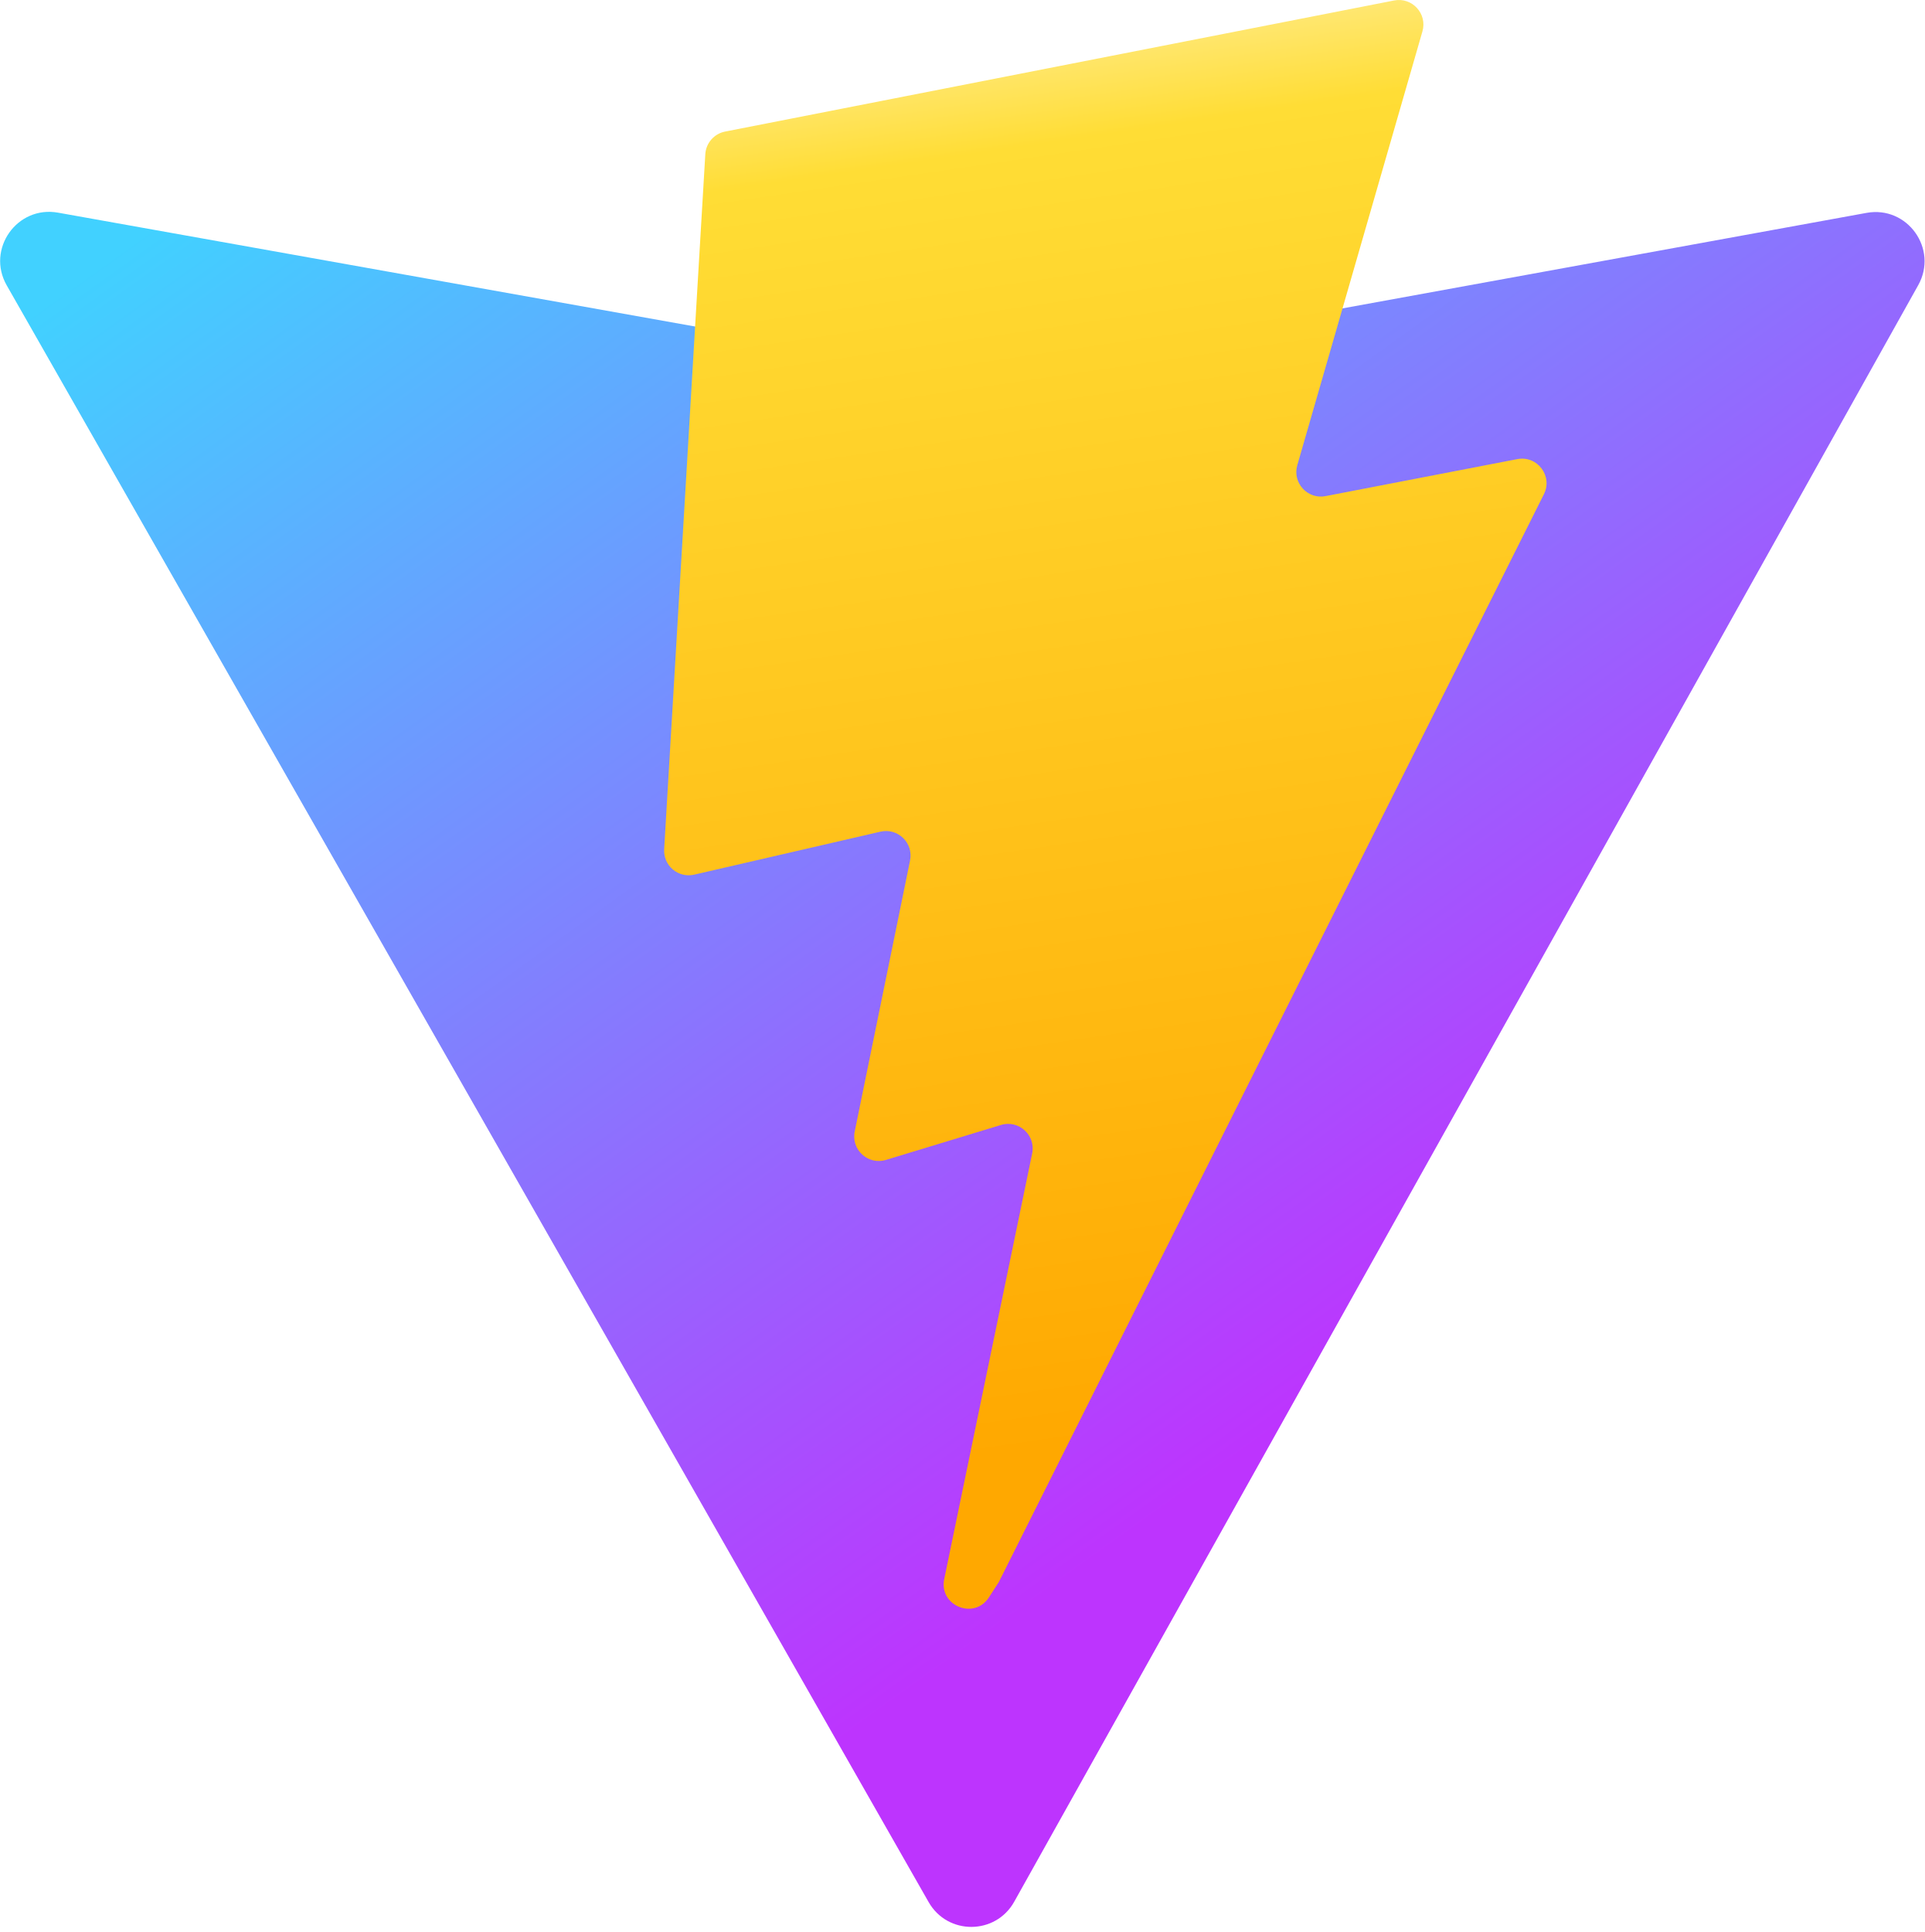
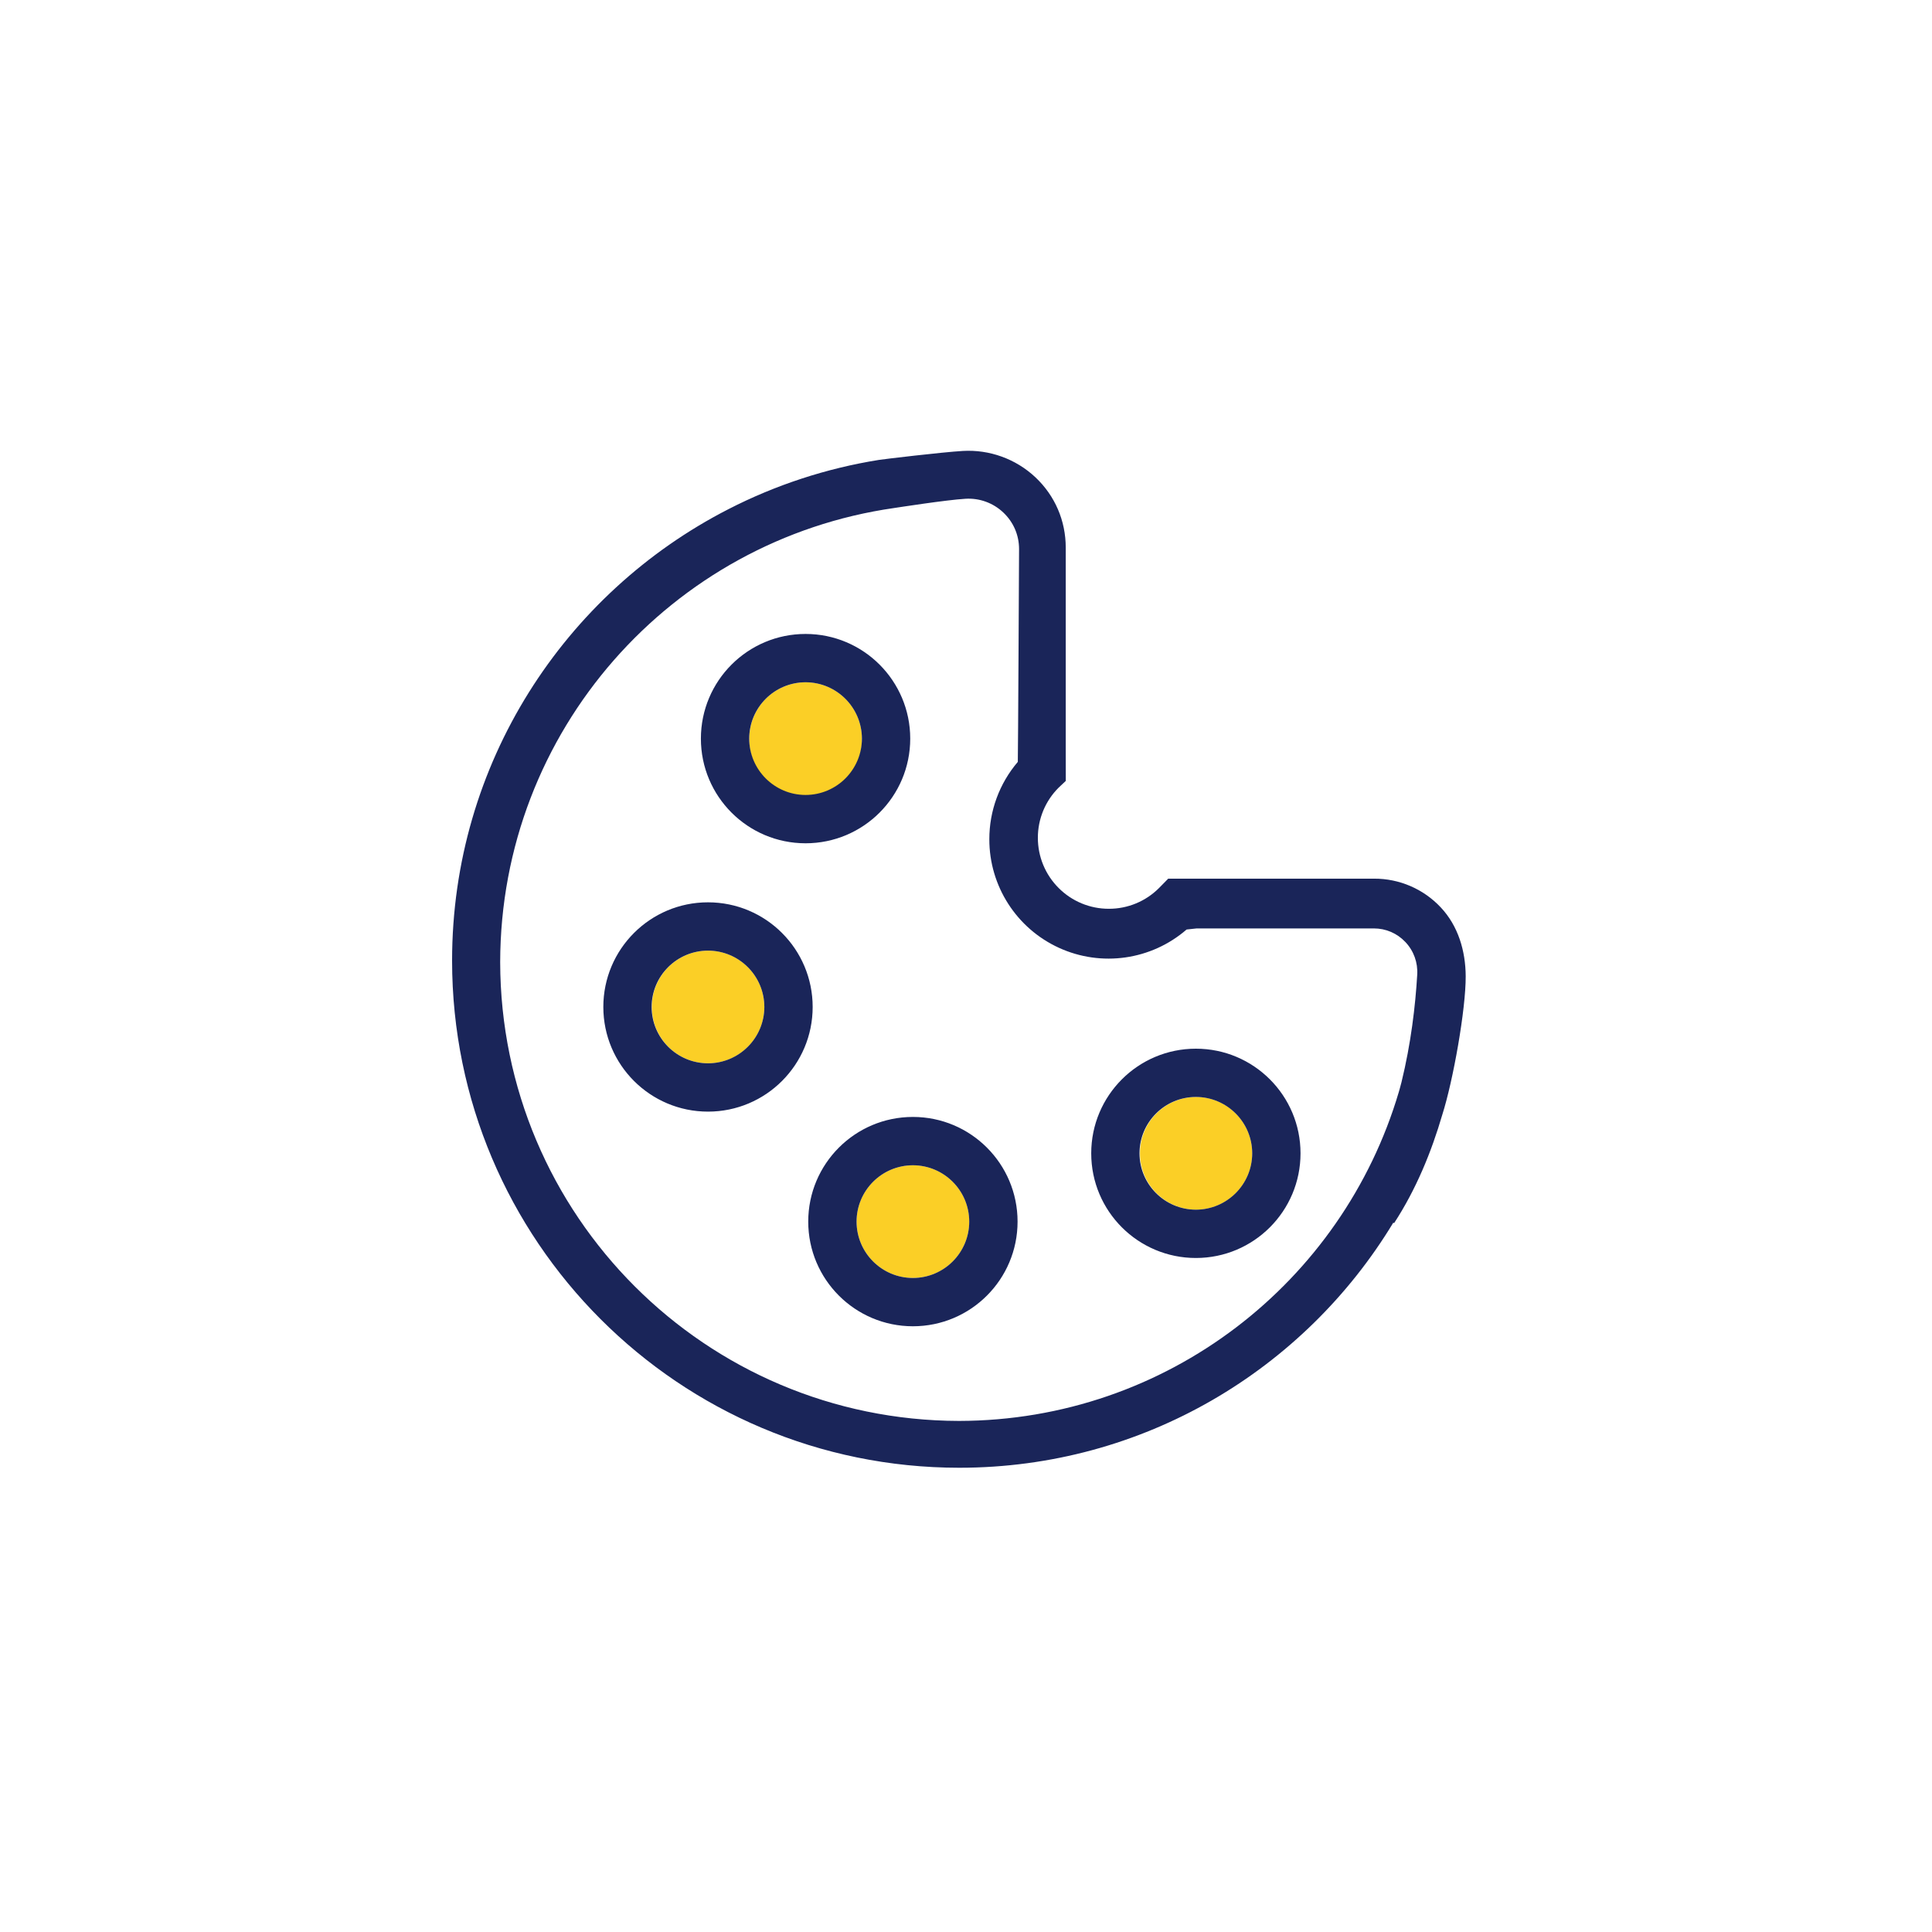
- <svg xmlns="http://www.w3.org/2000/svg" aria-hidden="true" role="img" class="iconify iconify--logos" width="31.88" height="32" preserveAspectRatio="xMidYMid meet" viewBox="0 0 256 257">
-   <defs>
-     <linearGradient id="IconifyId1813088fe1fbc01fb466" x1="-.828%" x2="57.636%" y1="7.652%" y2="78.411%">
-       <stop offset="0%" stop-color="#41D1FF" />
-       <stop offset="100%" stop-color="#BD34FE" />
-     </linearGradient>
-     <linearGradient id="IconifyId1813088fe1fbc01fb467" x1="43.376%" x2="50.316%" y1="2.242%" y2="89.03%">
-       <stop offset="0%" stop-color="#FFEA83" />
-       <stop offset="8.333%" stop-color="#FFDD35" />
-       <stop offset="100%" stop-color="#FFA800" />
-     </linearGradient>
-   </defs>
-   <path fill="url(#IconifyId1813088fe1fbc01fb466)" d="M255.153 37.938L134.897 252.976c-2.483 4.44-8.862 4.466-11.382.048L.875 37.958c-2.746-4.814 1.371-10.646 6.827-9.67l120.385 21.517a6.537 6.537 0 0 0 2.322-.004l117.867-21.483c5.438-.991 9.574 4.796 6.877 9.62Z" />
-   <path fill="url(#IconifyId1813088fe1fbc01fb467)" d="M185.432.063L96.44 17.501a3.268 3.268 0 0 0-2.634 3.014l-5.474 92.456a3.268 3.268 0 0 0 3.997 3.378l24.777-5.718c2.318-.535 4.413 1.507 3.936 3.838l-7.361 36.047c-.495 2.426 1.782 4.5 4.151 3.78l15.304-4.649c2.372-.72 4.652 1.36 4.15 3.788l-11.698 56.621c-.732 3.542 3.979 5.473 5.943 2.437l1.313-2.028l72.516-144.72c1.215-2.423-.88-5.186-3.54-4.672l-25.505 4.922c-2.396.462-4.435-1.77-3.759-4.114l16.646-57.705c.677-2.35-1.37-4.583-3.769-4.113Z" />
+ <svg xmlns="http://www.w3.org/2000/svg" viewBox="0 0 120 120" xml:space="preserve">
+   <path fill="#FBCF26" d="M53.535 45.876a3.498 3.498 0 1 0-6.996 0 3.499 3.499 0 1 0 6.996 0zm-9.554 13.169a3.497 3.497 0 0 0-3.494 3.5c0 1.933 1.564 3.499 3.494 3.499s3.494-1.566 3.494-3.499c0-1.934-1.564-3.5-3.494-3.5zm12.721 13.332a3.5 3.5 0 1 0 .002 7 3.5 3.5 0 0 0-.002-7zm17.59-4.243a3.493 3.493 0 0 0-3.485 3.501c0 1.934 1.56 3.5 3.485 3.5a3.493 3.493 0 0 0 3.485-3.5 3.493 3.493 0 0 0-3.485-3.501z" />
+   <path fill="#1A2559" d="M37.474 62.546a6.503 6.503 0 0 0 6.502 6.499 6.5 6.5 0 0 0 0-13 6.5 6.5 0 0 0-6.502 6.501zm6.502-3.501a3.504 3.504 0 0 1 3.499 3.501 3.506 3.506 0 0 1-3.499 3.498 3.506 3.506 0 0 1-3.502-3.498 3.504 3.504 0 0 1 3.502-3.501zM56.702 82.377a6.501 6.501 0 1 0 0-13.002 6.501 6.501 0 0 0 0 13.002zm0-10a3.504 3.504 0 0 1 3.499 3.501 3.504 3.504 0 0 1-3.499 3.499 3.503 3.503 0 0 1-3.499-3.499 3.503 3.503 0 0 1 3.499-3.501zM80.778 71.635a6.5 6.5 0 1 0-13 .002 6.5 6.5 0 0 0 13-.002zm-10.001 0a3.506 3.506 0 0 1 3.501-3.501 3.504 3.504 0 0 1 3.499 3.501 3.506 3.506 0 0 1-3.499 3.5 3.508 3.508 0 0 1-3.501-3.5zM50.034 52.378a6.5 6.5 0 1 0 .002-13.002 6.5 6.5 0 0 0-.002 13.002zm0-10.001a3.506 3.506 0 0 1 3.501 3.501 3.504 3.504 0 0 1-3.501 3.498 3.503 3.503 0 0 1-3.499-3.498 3.505 3.505 0 0 1 3.499-3.501z" />
+   <path fill="#1A2559" d="M89.491 56.363a5.638 5.638 0 0 0-4.144-1.788H72.56l-.57.581a4.386 4.386 0 0 1-3.118 1.29 4.383 4.383 0 0 1-3.116-1.29 4.389 4.389 0 0 1-1.292-3.119 4.384 4.384 0 0 1 1.29-3.115l.444-.419s-.003-.914-.003-2.019v-12.47c0-1.674-.67-3.227-1.888-4.373a6.08 6.08 0 0 0-4.506-1.632c-1.307.078-4.92.51-5.217.558a31.324 31.324 0 0 0-9.341 3.059l-.005.003C35.055 36.846 28.081 47.435 28.08 59.665c.002 17.396 14.102 31.498 31.5 31.5 11.439-.001 21.444-6.103 26.96-15.224l.049.032c1.374-2.106 2.321-4.432 2.996-6.741.671-2.106 1.462-6.537 1.452-8.599-.008-1.574-.47-3.127-1.546-4.27zm-2.443 10.858c-.038.139-.072.279-.112.417-.017.064-.037.129-.055.193C83.39 79.63 72.499 88.232 59.566 88.256c-15.74-.029-28.472-12.76-28.499-28.499.025-14.374 10.645-26.229 24.474-28.204.188-.027 3.231-.502 4.418-.573a3.135 3.135 0 0 1 2.356.851c.633.597.981 1.404.981 2.274 0 0-.063 12.969-.078 13.217a7.387 7.387 0 0 0-1.769 4.806 7.405 7.405 0 0 0 12.253 5.606c.165-.019.383-.043.625-.068h11.005c.75 0 1.446.301 1.96.846.519.551.78 1.272.734 2.032-.114 1.935-.389 4.276-.978 6.677z" />
</svg>
